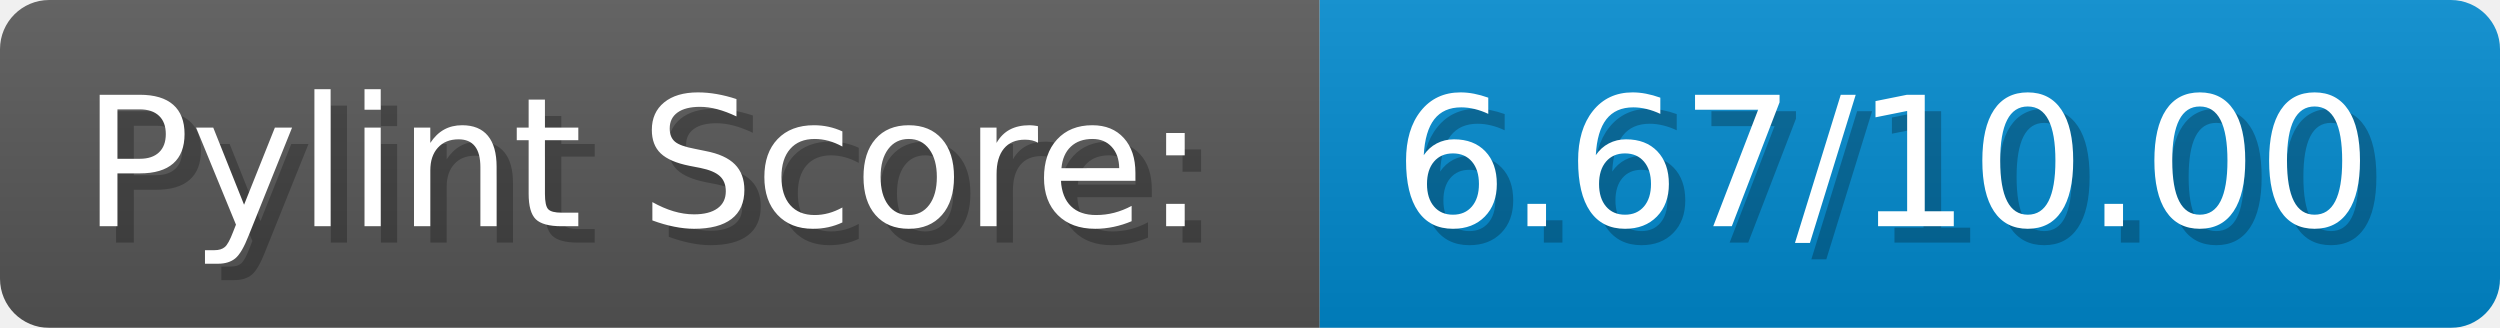
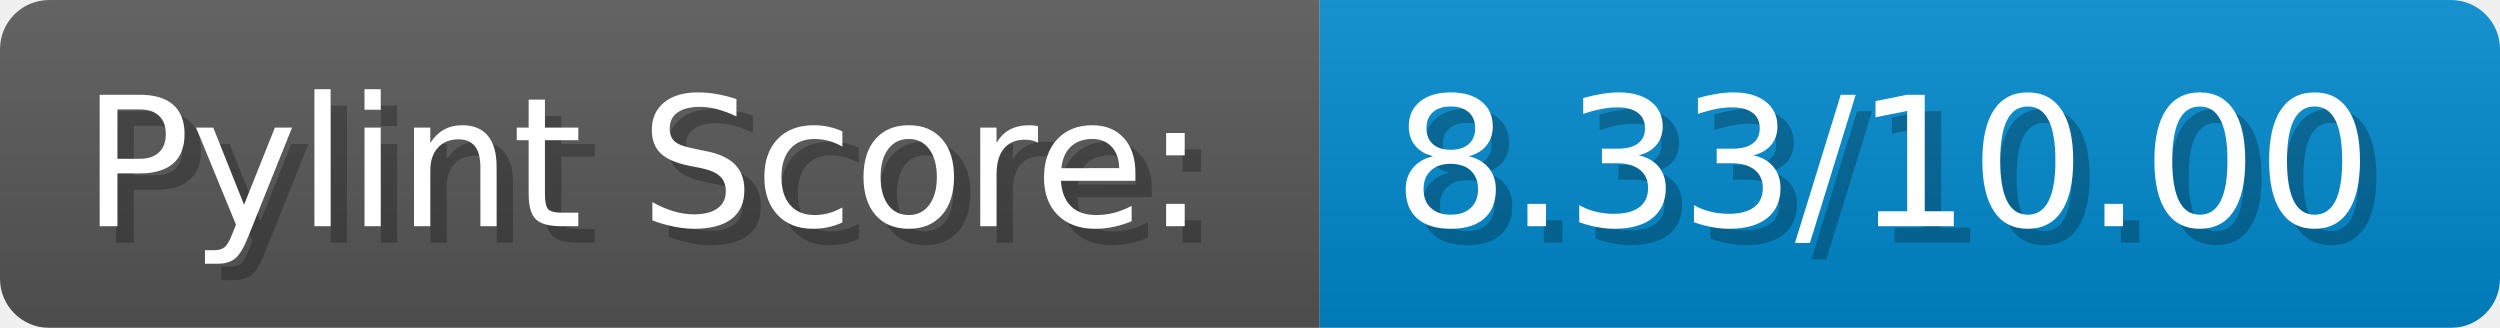
- <svg xmlns="http://www.w3.org/2000/svg" width="228.75" height="30" viewBox="0 0 1525 200" role="img" aria-label="Pylint Score:: 6.67/10.00">
+ <svg xmlns="http://www.w3.org/2000/svg" width="228.75" height="30" viewBox="0 0 1525 200" role="img" aria-label="Pylint Score:: 8.33/10.00">
  <linearGradient id="a" x2="0" y2="100%">
    <stop offset="0" stop-opacity=".1" stop-color="#EEE" />
    <stop offset="1" stop-opacity=".1" />
  </linearGradient>
  <mask id="m">
    <rect width="1525" height="200" rx="30" fill="#FFF" />
  </mask>
  <g mask="url(#m)">
    <rect width="805" height="200" fill="#555" />
    <rect width="720" height="200" fill="#08C" x="805" />
    <rect width="1525" height="200" fill="url(#a)" />
  </g>
  <g aria-hidden="true" fill="#fff" text-anchor="start" font-family="Verdana,DejaVu Sans,sans-serif" font-size="110">
    <text x="60" y="148" textLength="705" fill="#000" opacity="0.25">Pylint Score:</text>
    <text x="50" y="138" textLength="705">Pylint Score:</text>
-     <text x="860" y="148" textLength="620" fill="#000" opacity="0.25">6.67/10.00</text>
-     <text x="850" y="138" textLength="620">6.67/10.00</text>
+     <text x="860" y="148" textLength="620" fill="#000" opacity="0.25">8.33/10.00</text>
+     <text x="850" y="138" textLength="620">8.33/10.00</text>
  </g>
</svg>
